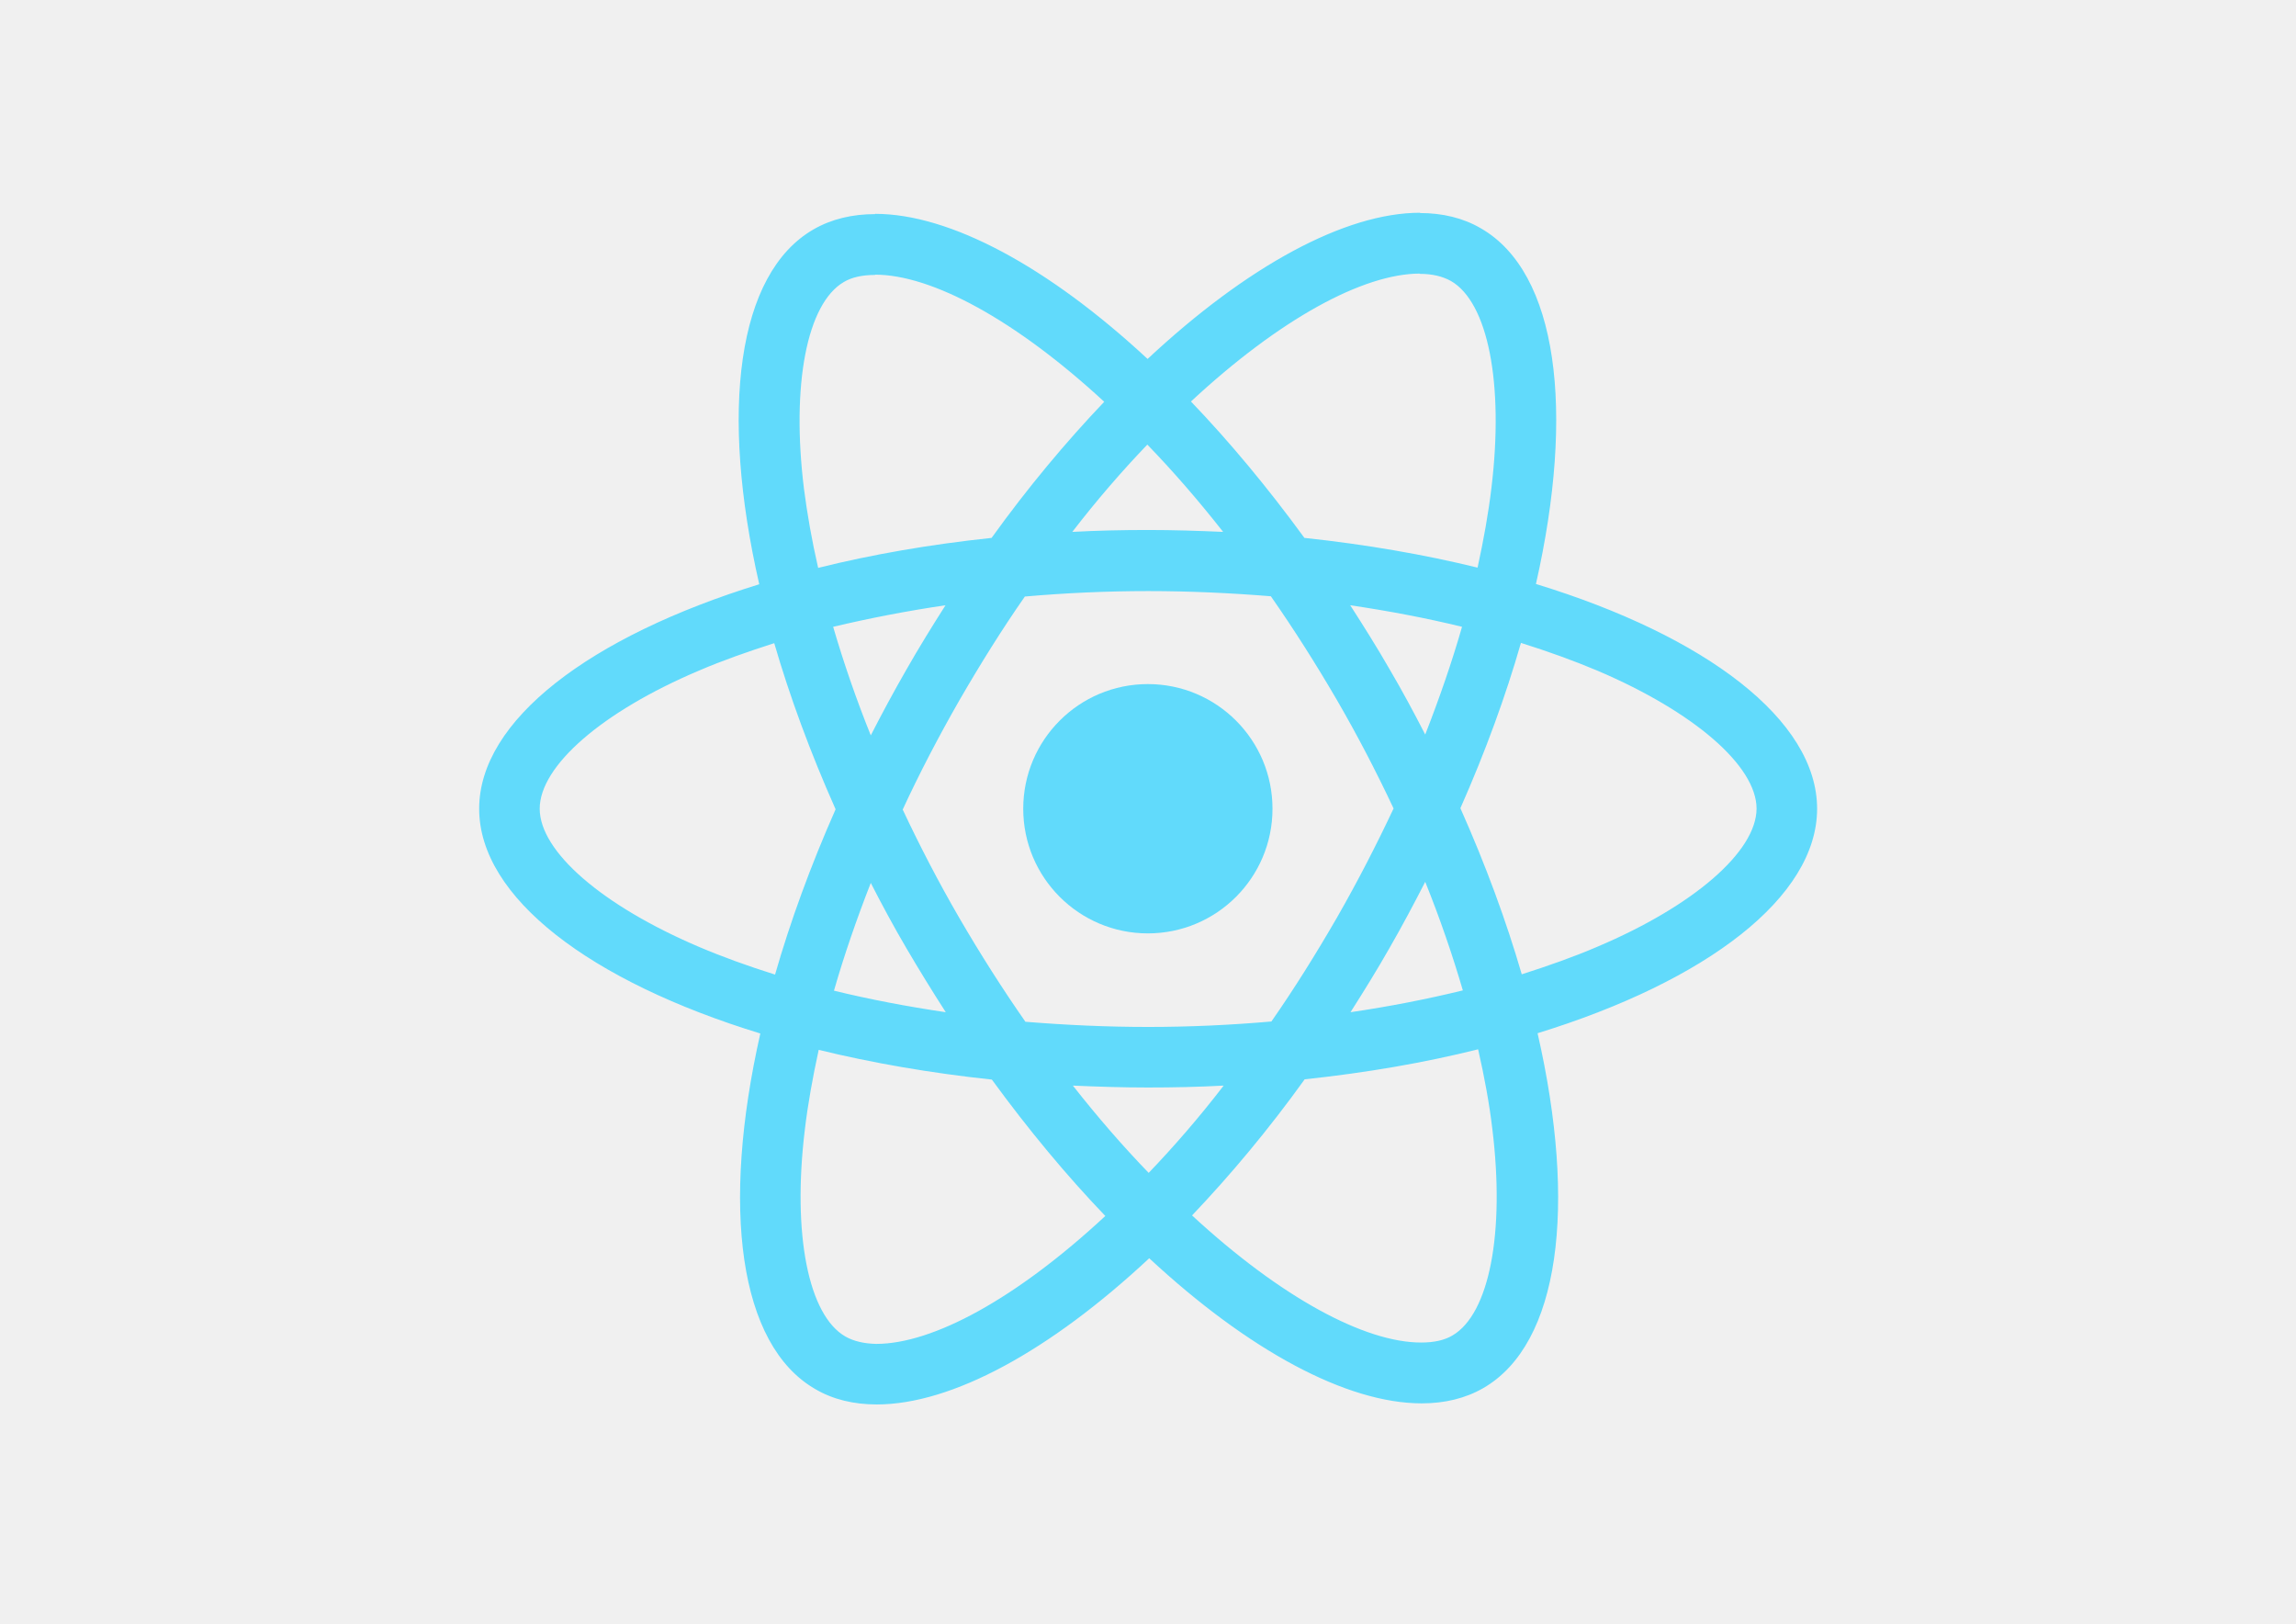
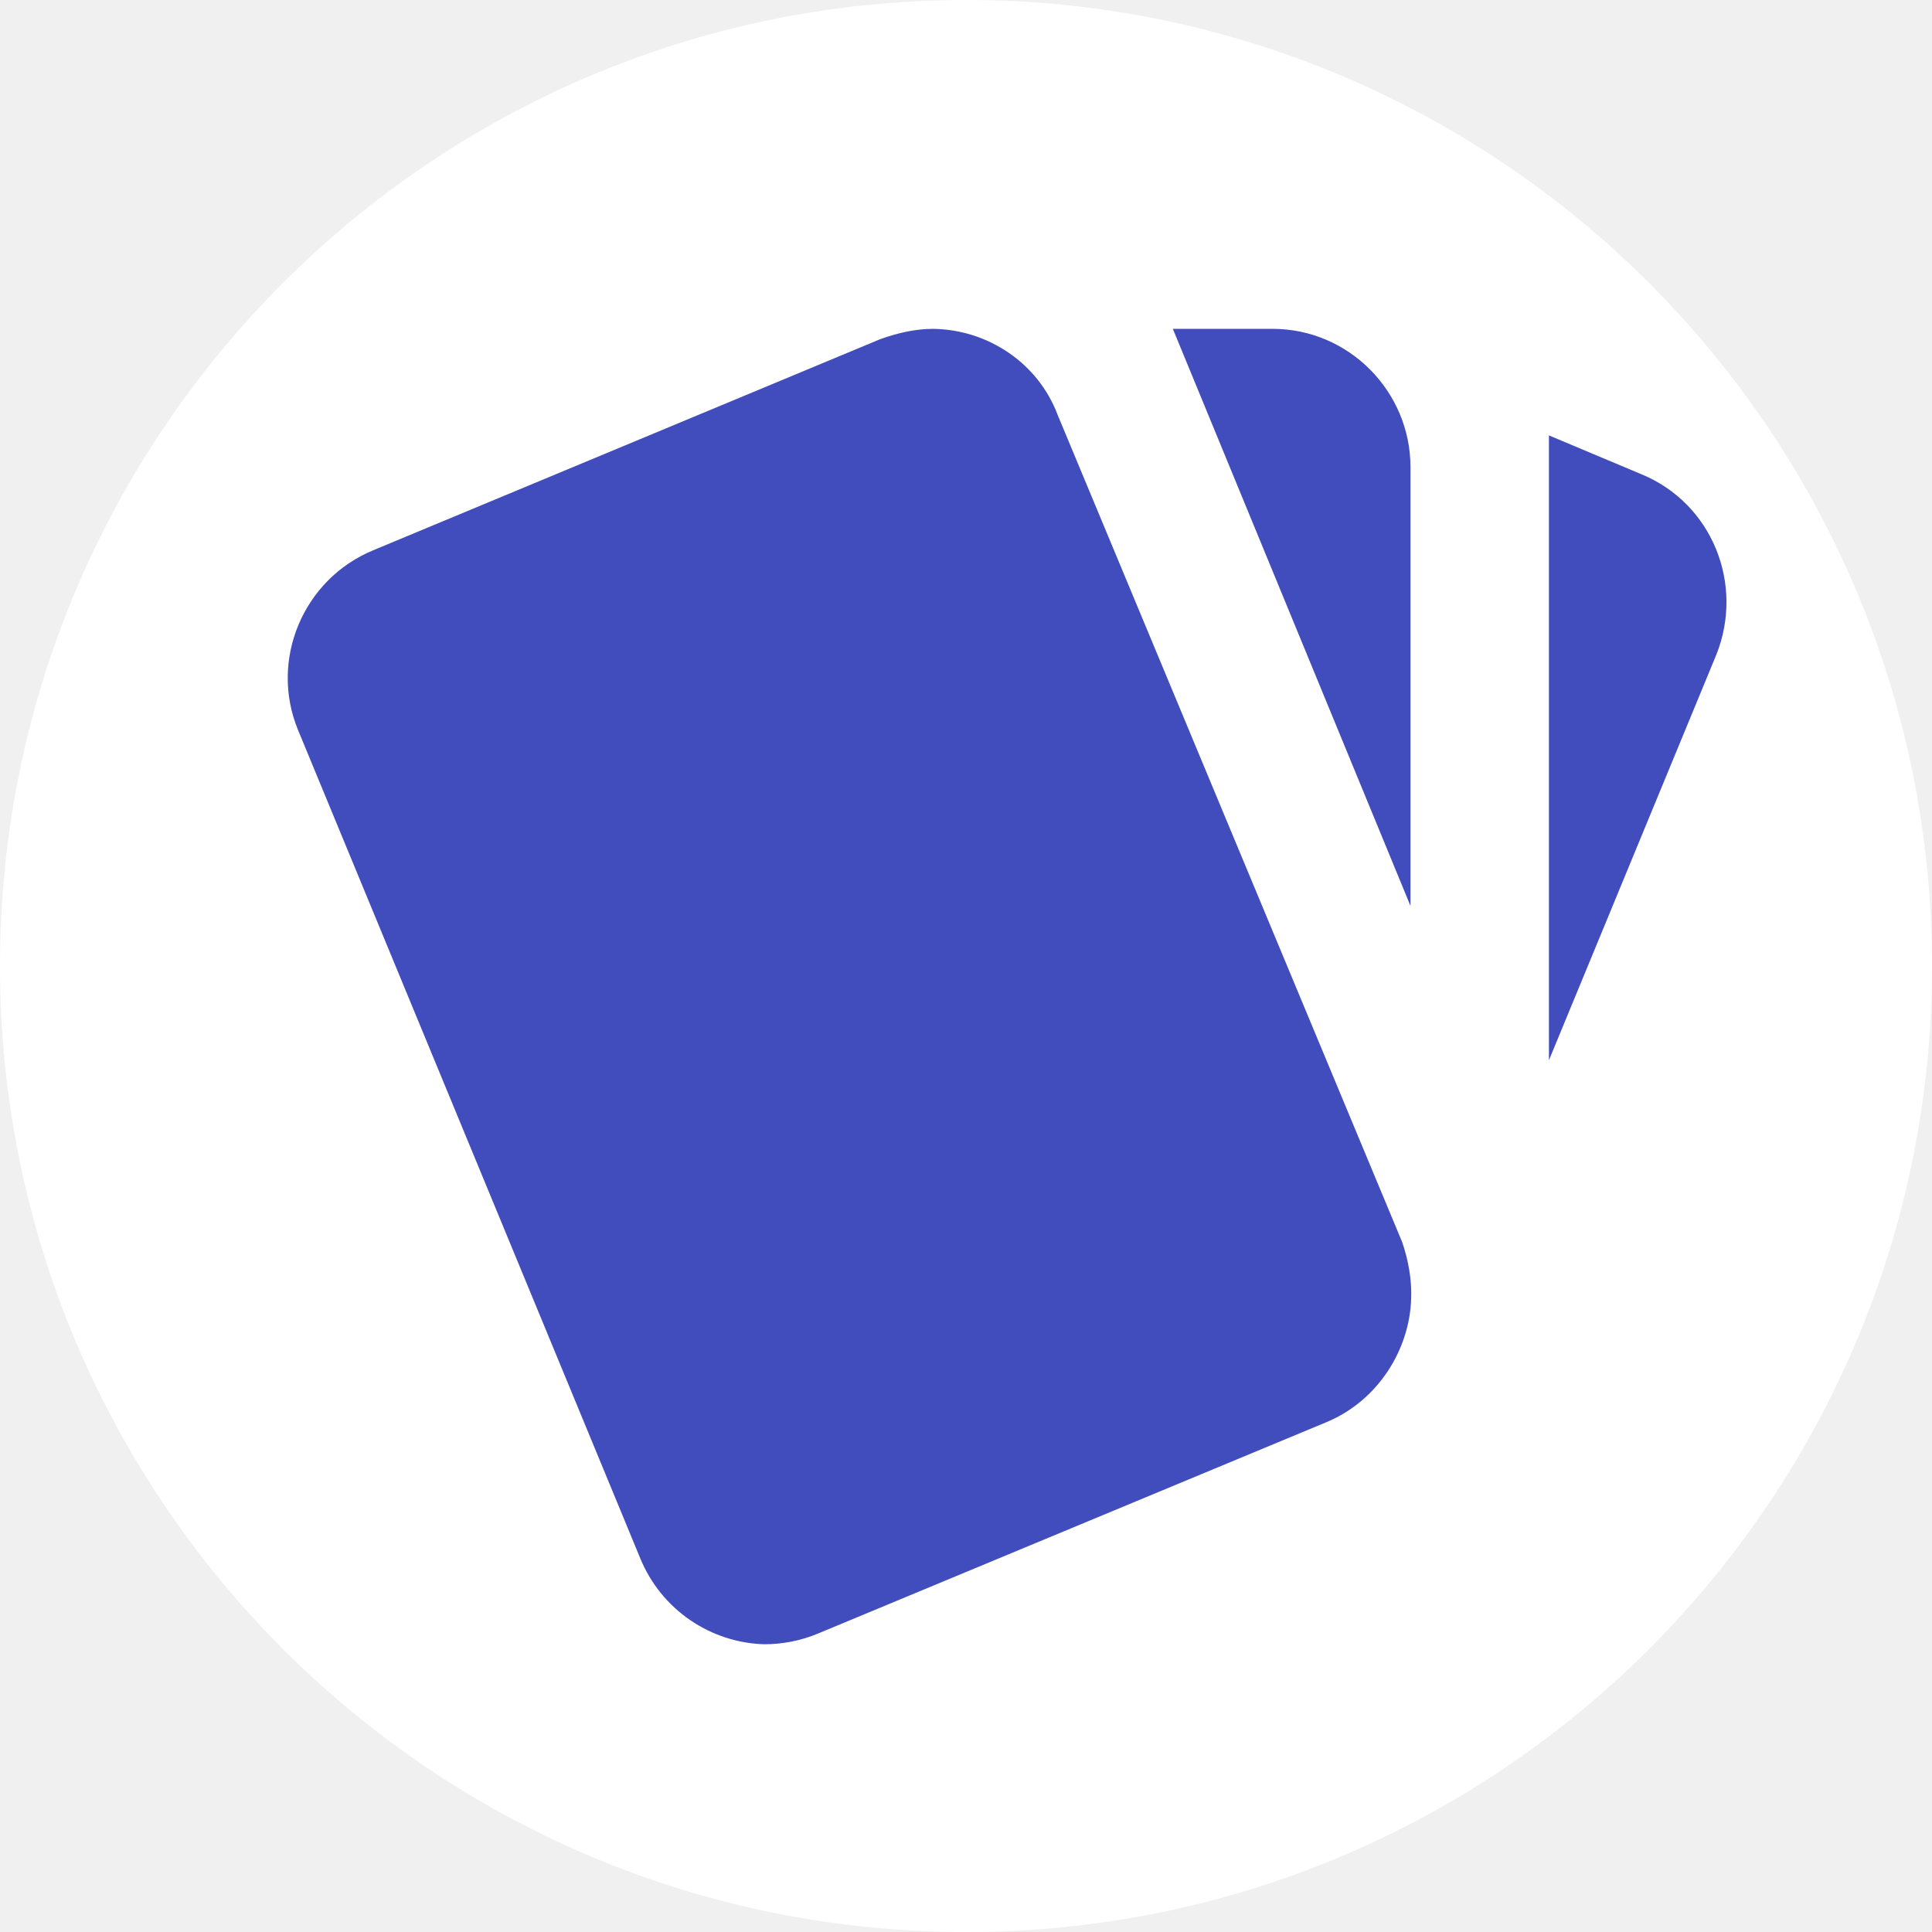
- <svg xmlns="http://www.w3.org/2000/svg" viewBox="0 0 841.9 595.3">
-   <g fill="#61DAFB">
-     <path d="M666.3 296.5c0-32.5-40.7-63.3-103.1-82.4 14.4-63.6 8-114.2-20.2-130.4-6.5-3.8-14.1-5.6-22.4-5.6v22.3c4.6 0 8.3.9 11.4 2.6 13.6 7.8 19.5 37.5 14.9 75.7-1.1 9.4-2.9 19.3-5.1 29.4-19.6-4.8-41-8.5-63.5-10.9-13.5-18.5-27.5-35.3-41.6-50 32.6-30.3 63.2-46.9 84-46.9V78c-27.5 0-63.5 19.6-99.9 53.6-36.4-33.8-72.4-53.2-99.9-53.2v22.3c20.7 0 51.4 16.5 84 46.6-14 14.7-28 31.4-41.3 49.9-22.6 2.4-44 6.1-63.6 11-2.3-10-4-19.7-5.2-29-4.7-38.2 1.1-67.9 14.6-75.8 3-1.8 6.9-2.6 11.5-2.6V78.5c-8.4 0-16 1.8-22.6 5.6-28.1 16.2-34.4 66.7-19.9 130.1-62.2 19.2-102.7 49.9-102.7 82.3 0 32.5 40.7 63.3 103.1 82.4-14.4 63.6-8 114.2 20.2 130.4 6.5 3.8 14.1 5.6 22.5 5.6 27.5 0 63.5-19.6 99.9-53.6 36.4 33.8 72.4 53.2 99.9 53.2 8.4 0 16-1.8 22.6-5.6 28.1-16.2 34.4-66.7 19.9-130.1 62-19.1 102.5-49.9 102.5-82.3zm-130.2-66.7c-3.7 12.9-8.3 26.2-13.5 39.5-4.1-8-8.4-16-13.1-24-4.6-8-9.5-15.8-14.4-23.4 14.2 2.1 27.9 4.7 41 7.9zm-45.8 106.5c-7.8 13.5-15.8 26.3-24.1 38.2-14.9 1.3-30 2-45.2 2-15.1 0-30.2-.7-45-1.9-8.3-11.9-16.4-24.6-24.2-38-7.6-13.1-14.5-26.4-20.8-39.8 6.2-13.4 13.2-26.8 20.7-39.9 7.8-13.5 15.8-26.3 24.1-38.2 14.9-1.3 30-2 45.2-2 15.1 0 30.2.7 45 1.9 8.3 11.9 16.4 24.6 24.2 38 7.6 13.1 14.5 26.4 20.8 39.8-6.3 13.4-13.2 26.8-20.7 39.9zm32.3-13c5.4 13.4 10 26.8 13.8 39.8-13.1 3.2-26.9 5.9-41.2 8 4.9-7.7 9.8-15.6 14.4-23.7 4.6-8 8.9-16.1 13-24.1zM421.2 430c-9.3-9.6-18.6-20.3-27.8-32 9 .4 18.2.7 27.5.7 9.4 0 18.7-.2 27.8-.7-9 11.7-18.3 22.4-27.5 32zm-74.4-58.9c-14.2-2.1-27.9-4.7-41-7.9 3.7-12.9 8.3-26.2 13.5-39.5 4.1 8 8.4 16 13.1 24 4.7 8 9.5 15.8 14.4 23.4zM420.7 163c9.3 9.6 18.6 20.3 27.8 32-9-.4-18.2-.7-27.5-.7-9.4 0-18.7.2-27.8.7 9-11.7 18.3-22.4 27.5-32zm-74 58.9c-4.9 7.7-9.8 15.6-14.4 23.7-4.6 8-8.9 16-13 24-5.4-13.4-10-26.8-13.8-39.8 13.1-3.1 26.9-5.8 41.2-7.9zm-90.5 125.2c-35.4-15.1-58.3-34.9-58.3-50.6 0-15.7 22.9-35.6 58.3-50.6 8.6-3.7 18-7 27.7-10.1 5.7 19.6 13.2 40 22.5 60.9-9.2 20.8-16.6 41.1-22.2 60.6-9.9-3.1-19.3-6.5-28-10.2zM310 490c-13.6-7.8-19.5-37.5-14.9-75.7 1.1-9.4 2.9-19.3 5.1-29.4 19.6 4.8 41 8.5 63.5 10.9 13.5 18.5 27.5 35.3 41.6 50-32.6 30.3-63.2 46.9-84 46.9-4.5-.1-8.3-1-11.3-2.7zm237.2-76.2c4.7 38.2-1.1 67.9-14.6 75.8-3 1.8-6.9 2.6-11.5 2.6-20.7 0-51.4-16.5-84-46.6 14-14.7 28-31.4 41.3-49.9 22.6-2.4 44-6.1 63.6-11 2.3 10.1 4.1 19.8 5.2 29.1zm38.5-66.7c-8.6 3.7-18 7-27.7 10.1-5.7-19.6-13.2-40-22.5-60.9 9.2-20.8 16.6-41.1 22.2-60.6 9.9 3.1 19.3 6.5 28.1 10.2 35.4 15.1 58.3 34.9 58.3 50.6-.1 15.7-23 35.6-58.4 50.6zM320.8 78.4z" />
-     <circle cx="420.9" cy="296.5" r="45.7" />
-     <path d="M520.5 78.1z" />
+ <svg xmlns="http://www.w3.org/2000/svg" viewBox="0 0 47 47" version="1.1">
+   <g id="new_logo">
+     <circle id="Oval" fill="#FFFFFF" cx="23.5" cy="23.5" r="23.5" />
+     <path d="M39.926,11.535 L37.681,10.592 L37.681,25.793 L41.753,15.928 C42.44,14.211 41.652,12.242 39.926,11.535 M7.252,17.763 L15.563,37.879 C16.082,39.175 17.306,39.966 18.596,40 C19.032,40 19.484,39.916 19.92,39.731 L32.269,34.597 C33.525,34.075 34.296,32.829 34.33,31.583 C34.347,31.146 34.263,30.658 34.112,30.22 L25.734,10.104 C25.248,8.808 24.008,8.017 22.701,8 C22.265,8 21.83,8.101 21.411,8.252 L9.078,13.387 C7.369,14.094 6.548,16.063 7.252,17.763 M34.313,11.367 C34.313,9.515 32.805,8 30.962,8 L28.532,8 L34.313,22.039" id="Shape" fill="#414DBC" fill-rule="nonzero" />
  </g>
</svg>
